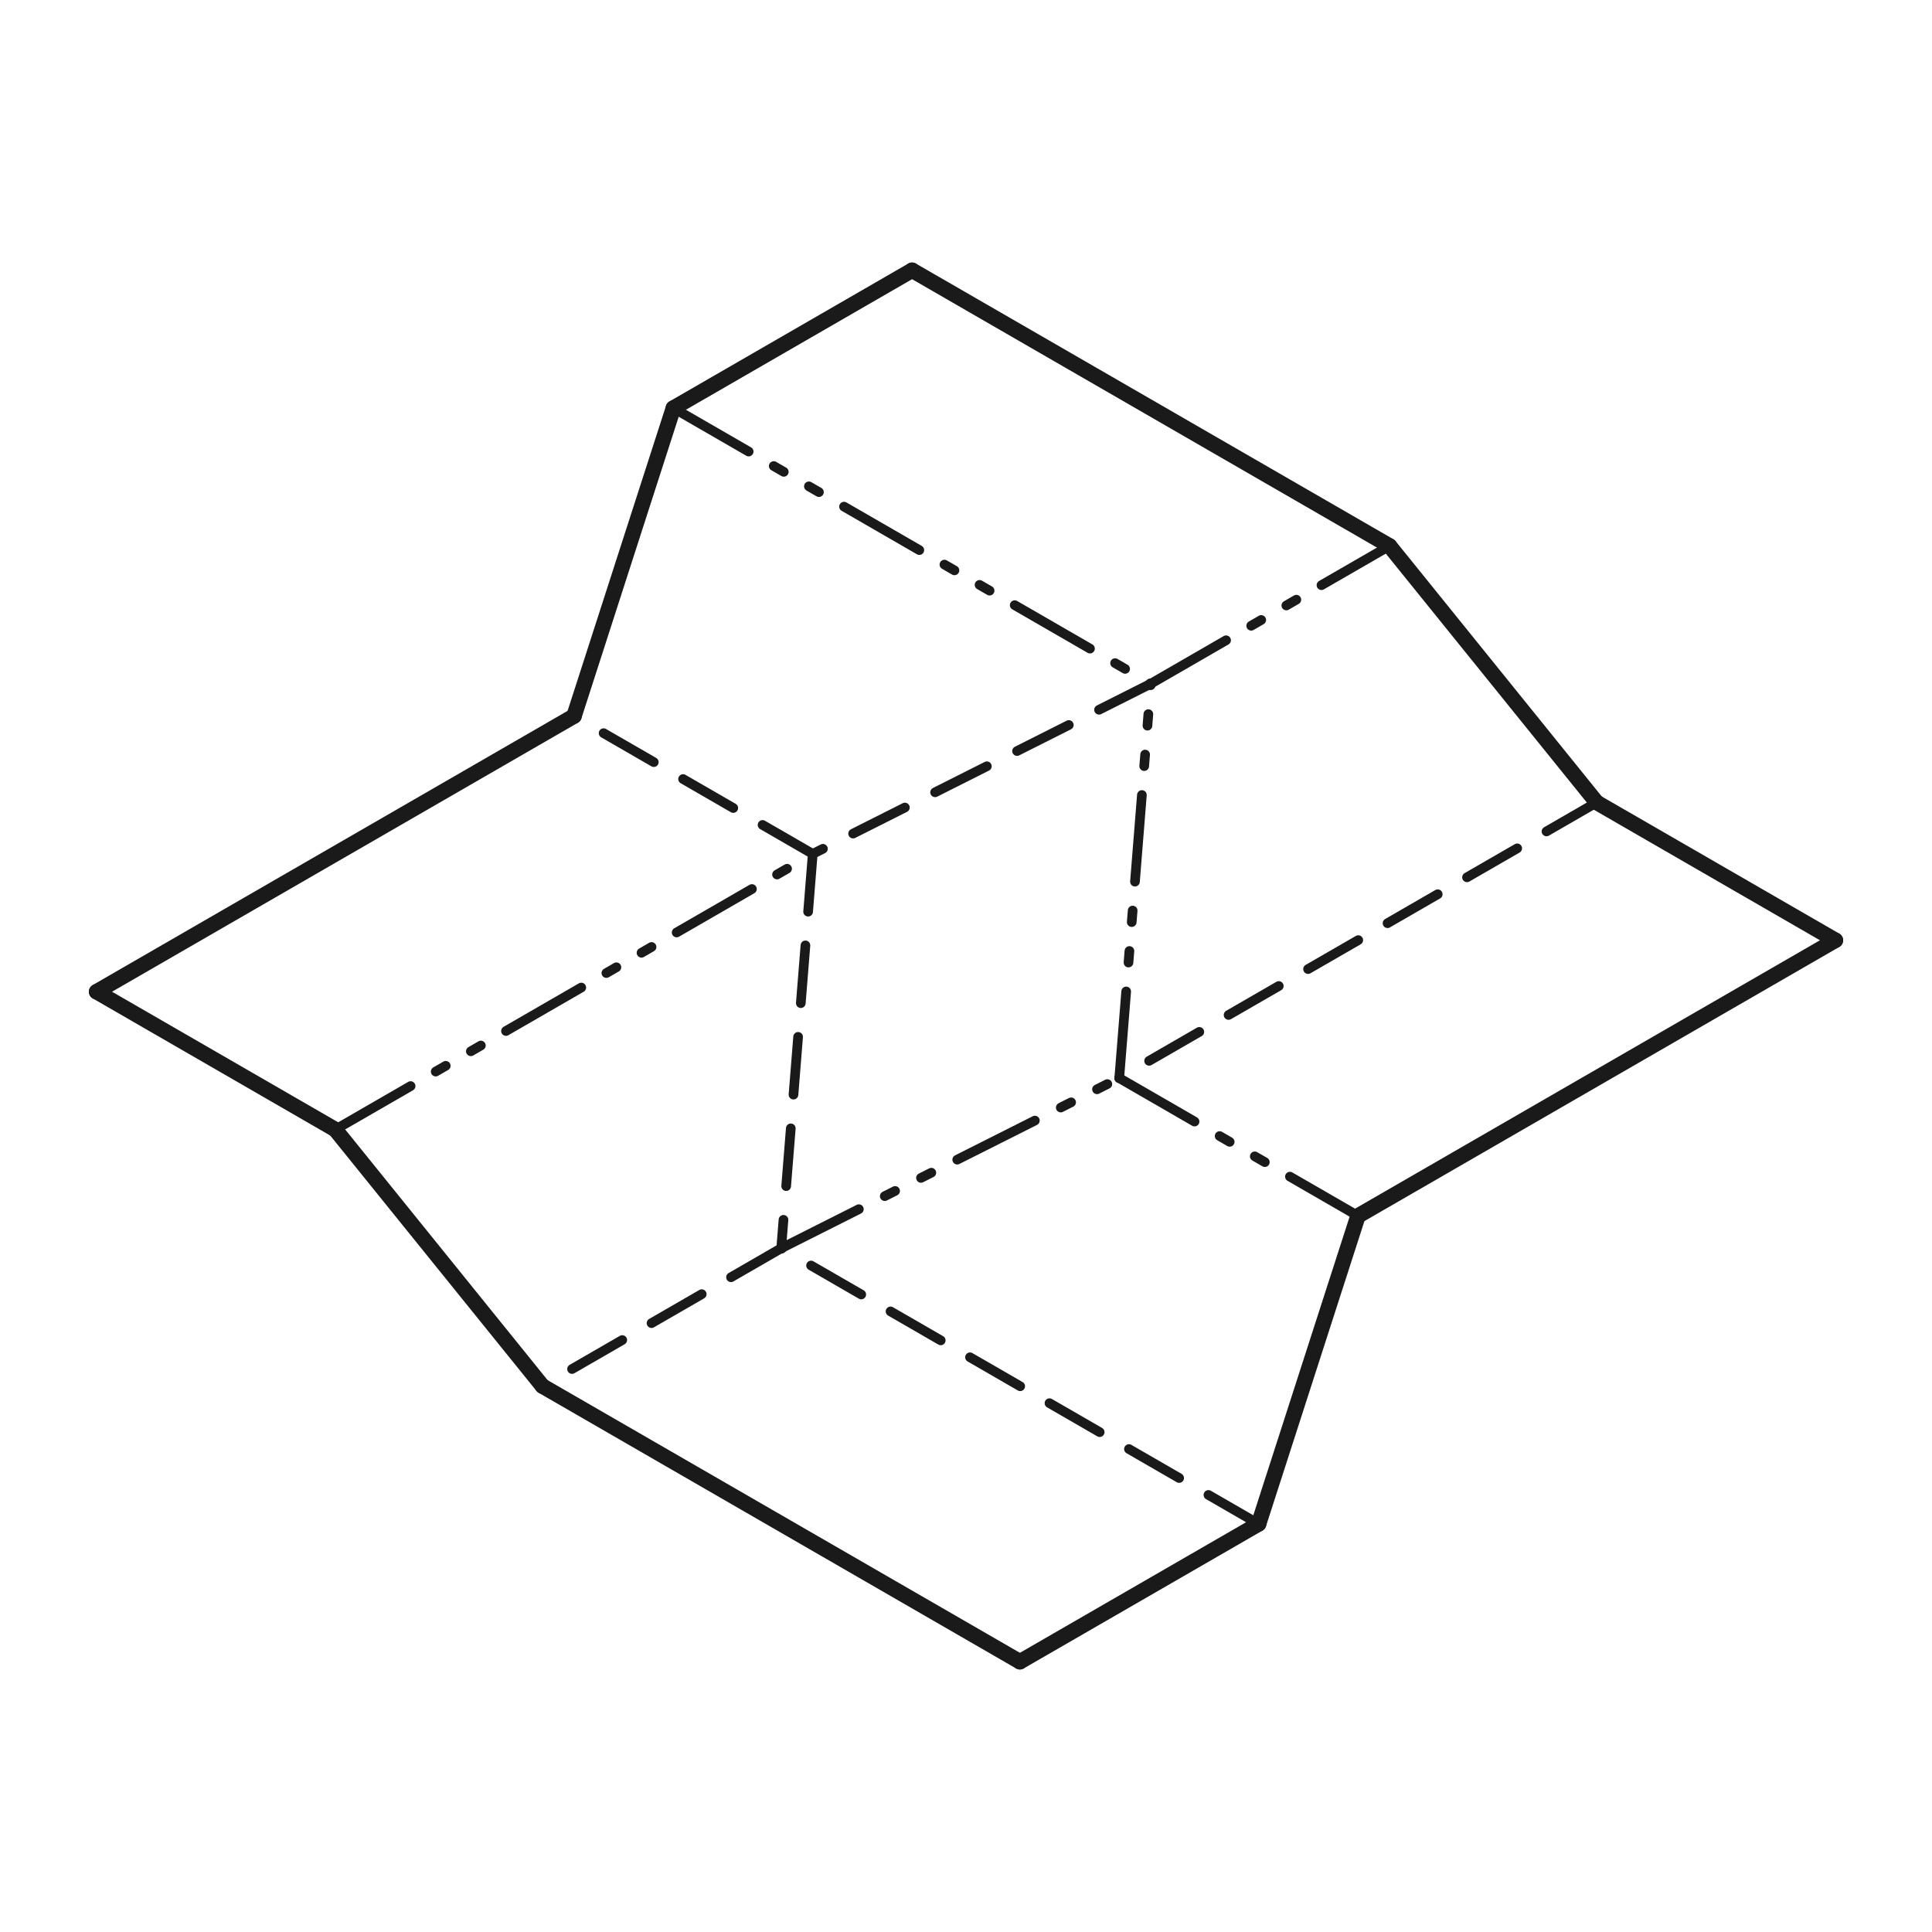
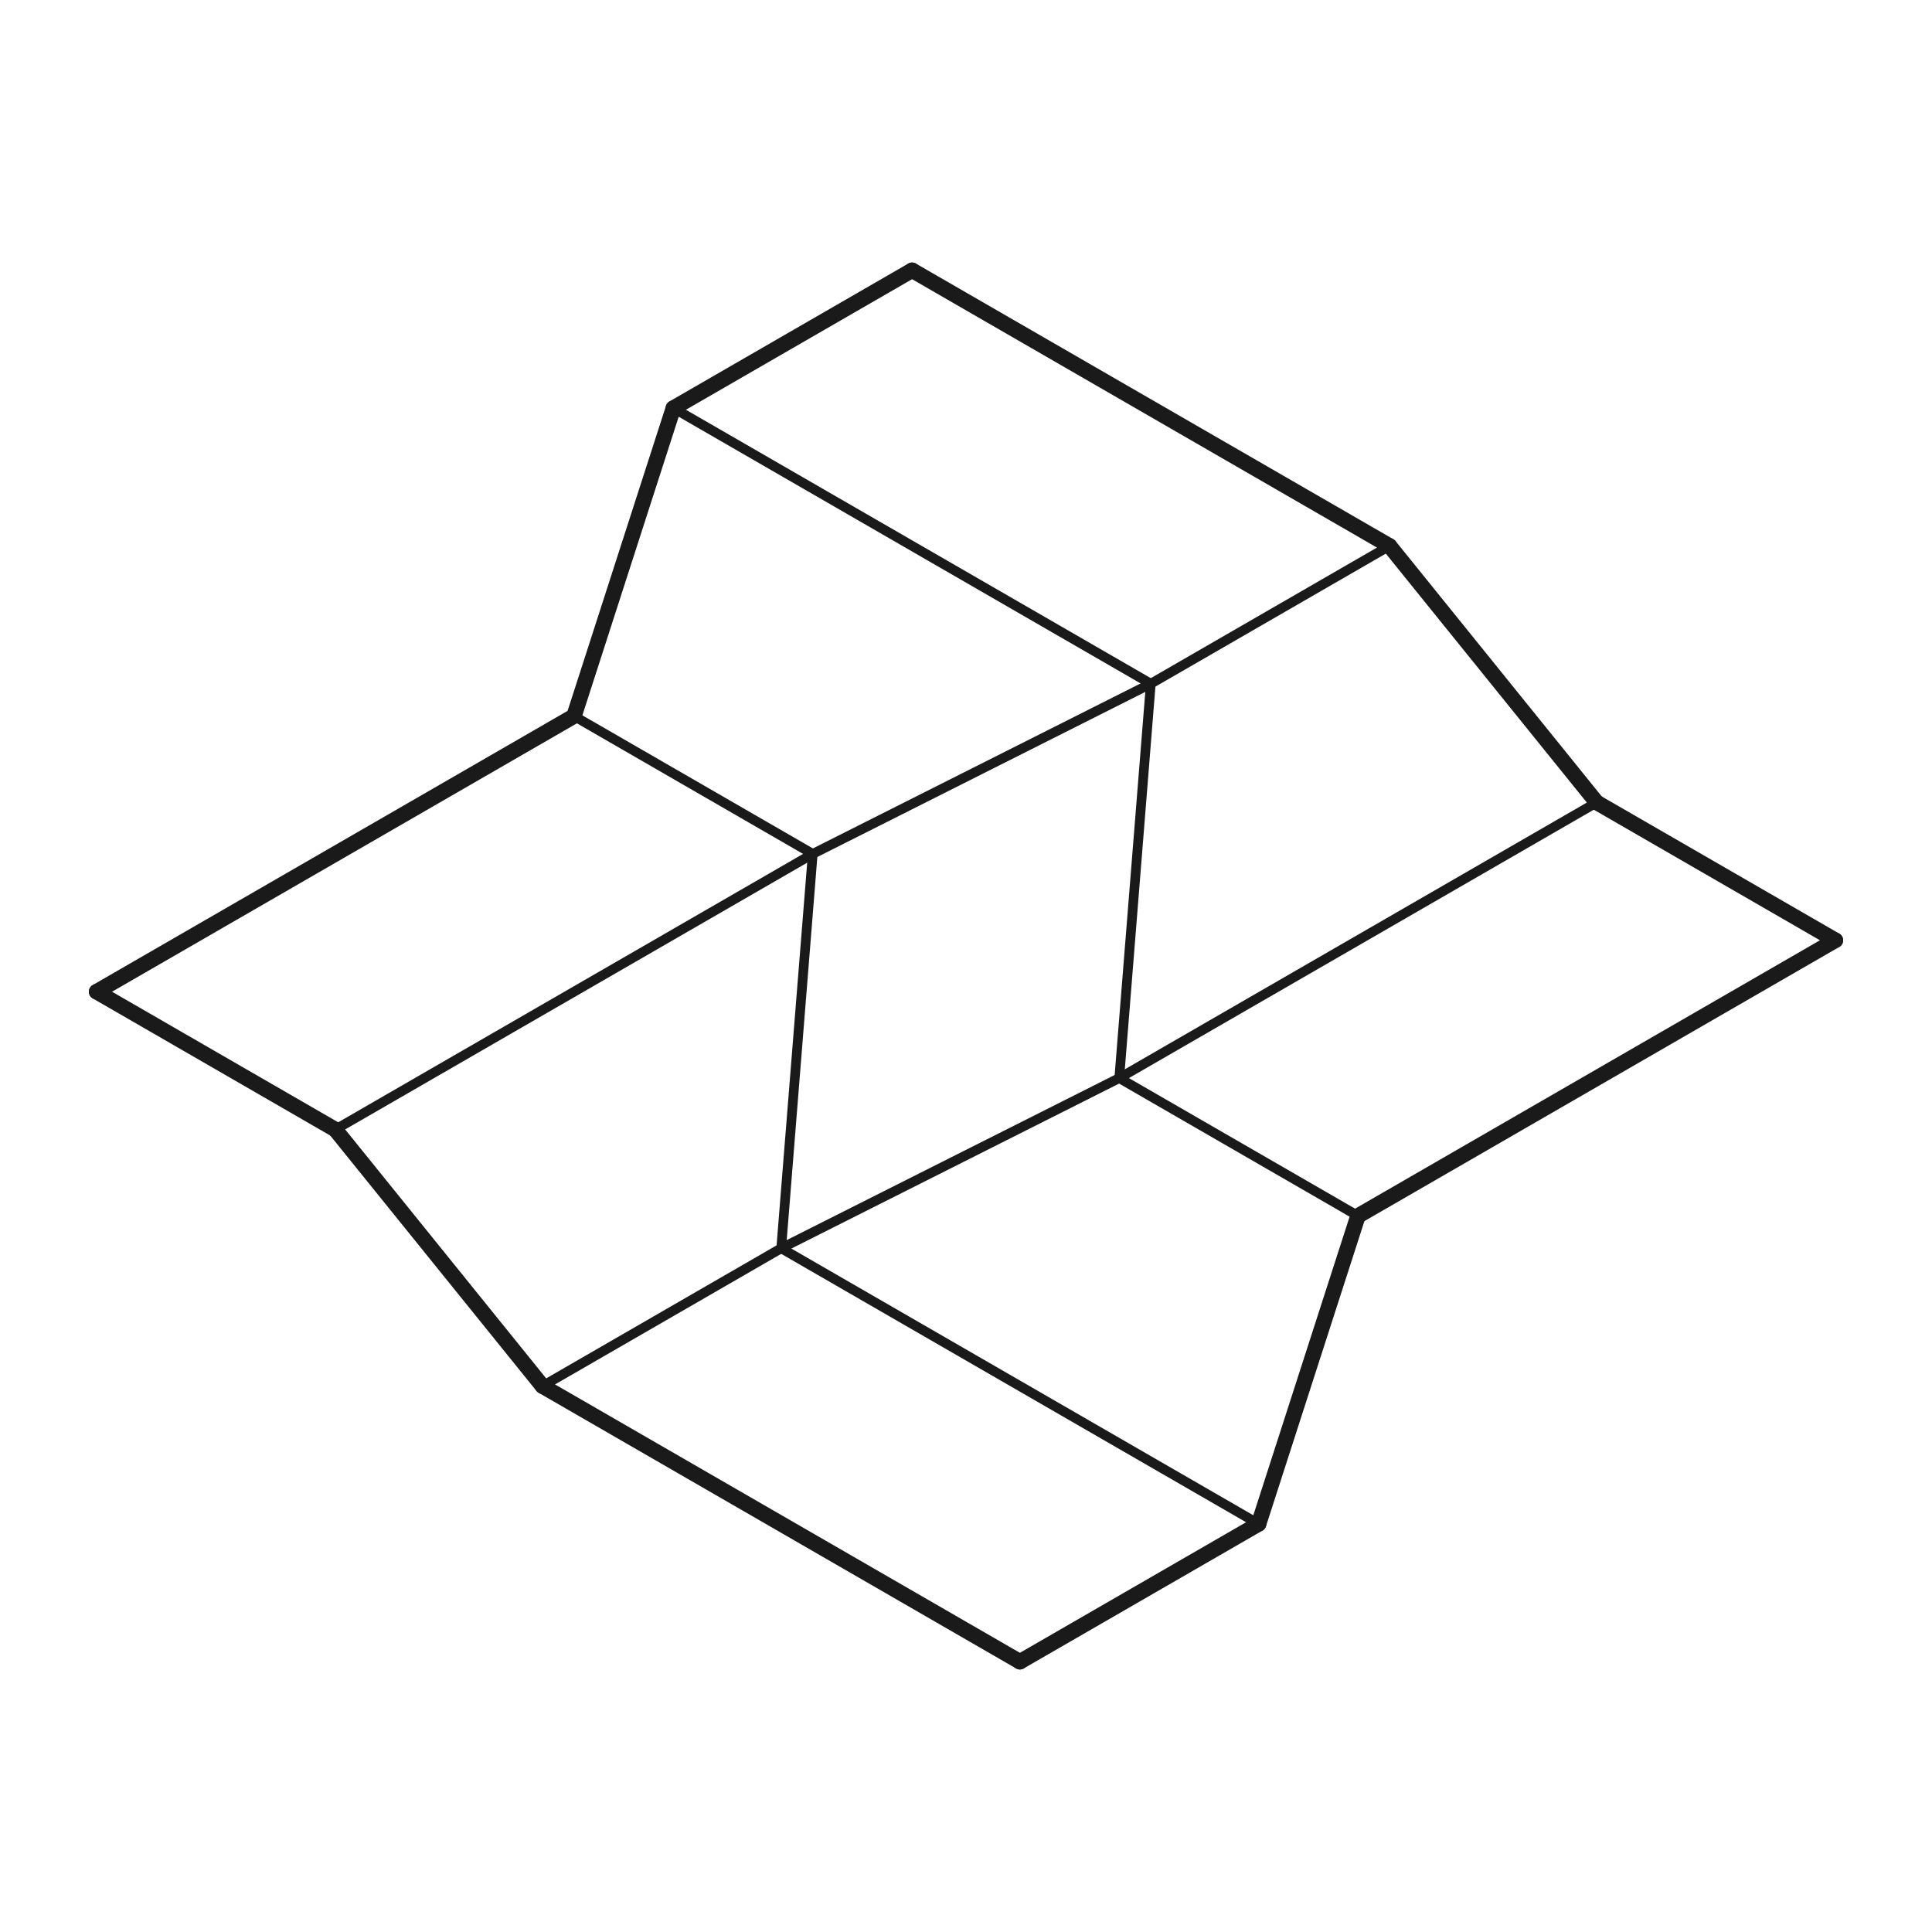
<svg xmlns="http://www.w3.org/2000/svg" width="200" height="200" viewBox="0 0 200 200">
  <rect x="0" y="0" width="200" height="200" fill="#ffffff" />
  <g fill="none" stroke-linecap="round" stroke-linejoin="round">
-     <path d="M 34.712 116.93 L 84.135 88.396" stroke="#1a1a1a" stroke-width="1" stroke-dasharray="9 3 1.2 3 1.2 3" />
-     <path d="M 84.135 88.396 L 59.423 74.128" stroke="#1a1a1a" stroke-width="1" stroke-dasharray="6 3.5" />
-     <path d="M 130.293 157.755 L 80.87 129.221" stroke="#1a1a1a" stroke-width="1" stroke-dasharray="6 3.5" />
-     <path d="M 80.87 129.221 L 56.158 143.488" stroke="#1a1a1a" stroke-width="1" stroke-dasharray="6 3.5" />
-     <path d="M 115.865 111.604 L 140.577 125.871" stroke="#1a1a1a" stroke-width="1" stroke-dasharray="9 3 1.2 3 1.2 3" />
-     <path d="M 165.288 83.07 L 115.865 111.604" stroke="#1a1a1a" stroke-width="1" stroke-dasharray="6 3.5" />
-     <path d="M 69.707 42.245 L 119.13 70.779" stroke="#1a1a1a" stroke-width="1" stroke-dasharray="9 3 1.2 3 1.2 3" />
-     <path d="M 119.13 70.779 L 143.842 56.512" stroke="#1a1a1a" stroke-width="1" stroke-dasharray="9 3 1.2 3 1.2 3" />
-     <path d="M 84.135 88.396 L 80.87 129.221" stroke="#1a1a1a" stroke-width="1" stroke-dasharray="6 3.5" />
-     <path d="M 80.87 129.221 L 115.865 111.604" stroke="#1a1a1a" stroke-width="1" stroke-dasharray="9 3 1.2 3 1.2 3" />
-     <path d="M 115.865 111.604 L 119.13 70.779" stroke="#1a1a1a" stroke-width="1" stroke-dasharray="9 3 1.2 3 1.2 3" />
-     <path d="M 119.13 70.779 L 84.135 88.396" stroke="#1a1a1a" stroke-width="1" stroke-dasharray="6 3.5" />
+     <path d="M 34.712 116.93 L 84.135 88.396" stroke="#1a1a1a" stroke-width="1" />
+     <path d="M 84.135 88.396 L 59.423 74.128" stroke="#1a1a1a" stroke-width="1" />
+     <path d="M 130.293 157.755 L 80.87 129.221" stroke="#1a1a1a" stroke-width="1" />
+     <path d="M 80.87 129.221 L 56.158 143.488" stroke="#1a1a1a" stroke-width="1" />
+     <path d="M 115.865 111.604 L 140.577 125.871" stroke="#1a1a1a" stroke-width="1" />
+     <path d="M 165.288 83.07 L 115.865 111.604" stroke="#1a1a1a" stroke-width="1" />
+     <path d="M 69.707 42.245 L 119.13 70.779" stroke="#1a1a1a" stroke-width="1" />
+     <path d="M 119.13 70.779 L 143.842 56.512" stroke="#1a1a1a" stroke-width="1" />
+     <path d="M 84.135 88.396 L 80.87 129.221" stroke="#1a1a1a" stroke-width="1" />
+     <path d="M 80.87 129.221 L 115.865 111.604" stroke="#1a1a1a" stroke-width="1" />
+     <path d="M 115.865 111.604 L 119.13 70.779" stroke="#1a1a1a" stroke-width="1" />
+     <path d="M 119.13 70.779 L 84.135 88.396" stroke="#1a1a1a" stroke-width="1" />
    <path d="M 10 102.663 L 34.712 116.93" stroke="#1a1a1a" stroke-width="1.6" />
    <path d="M 59.423 74.128 L 10 102.663" stroke="#1a1a1a" stroke-width="1.6" />
    <path d="M 56.158 143.488 L 105.581 172.022" stroke="#1a1a1a" stroke-width="1.6" />
    <path d="M 105.581 172.022 L 130.293 157.755" stroke="#1a1a1a" stroke-width="1.6" />
    <path d="M 140.577 125.871 L 190 97.337" stroke="#1a1a1a" stroke-width="1.6" />
    <path d="M 190 97.337 L 165.288 83.07" stroke="#1a1a1a" stroke-width="1.6" />
    <path d="M 94.419 27.978 L 69.707 42.245" stroke="#1a1a1a" stroke-width="1.6" />
    <path d="M 143.842 56.512 L 94.419 27.978" stroke="#1a1a1a" stroke-width="1.6" />
    <path d="M 59.423 74.128 L 69.707 42.245" stroke="#1a1a1a" stroke-width="1.6" />
    <path d="M 34.712 116.93 L 56.158 143.488" stroke="#1a1a1a" stroke-width="1.6" />
    <path d="M 130.293 157.755 L 140.577 125.871" stroke="#1a1a1a" stroke-width="1.6" />
    <path d="M 165.288 83.07 L 143.842 56.512" stroke="#1a1a1a" stroke-width="1.6" />
  </g>
</svg>
